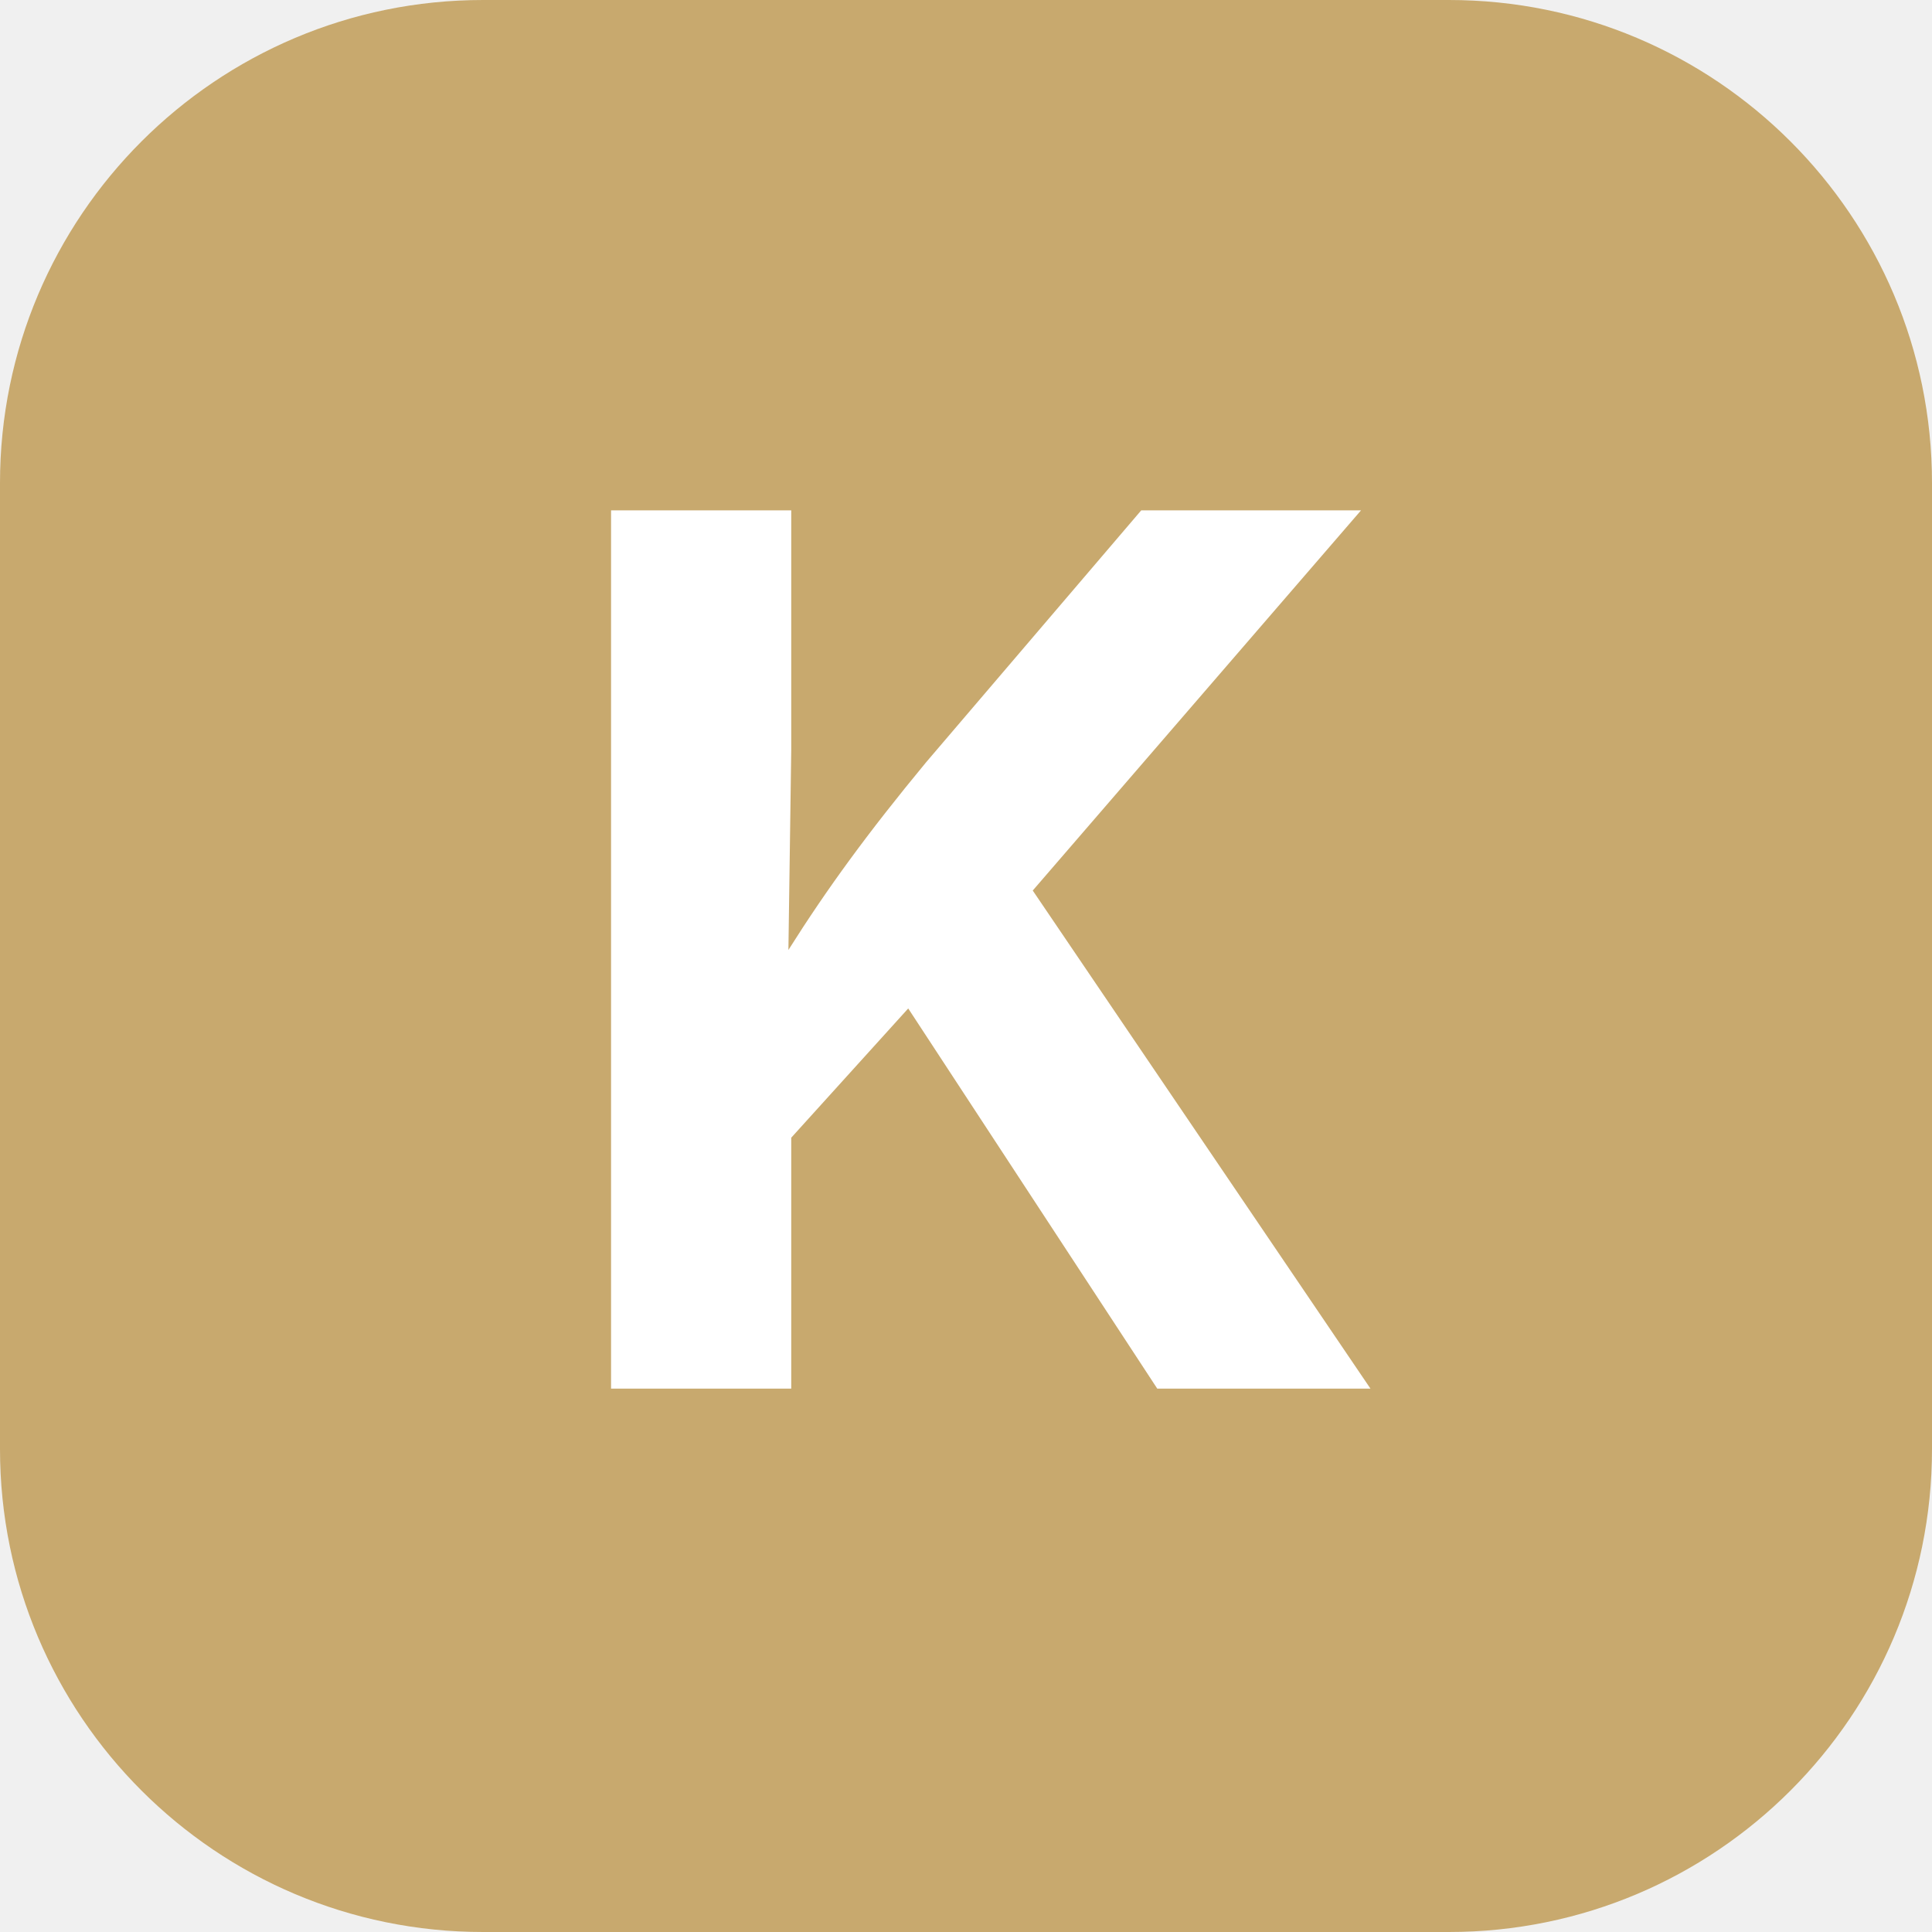
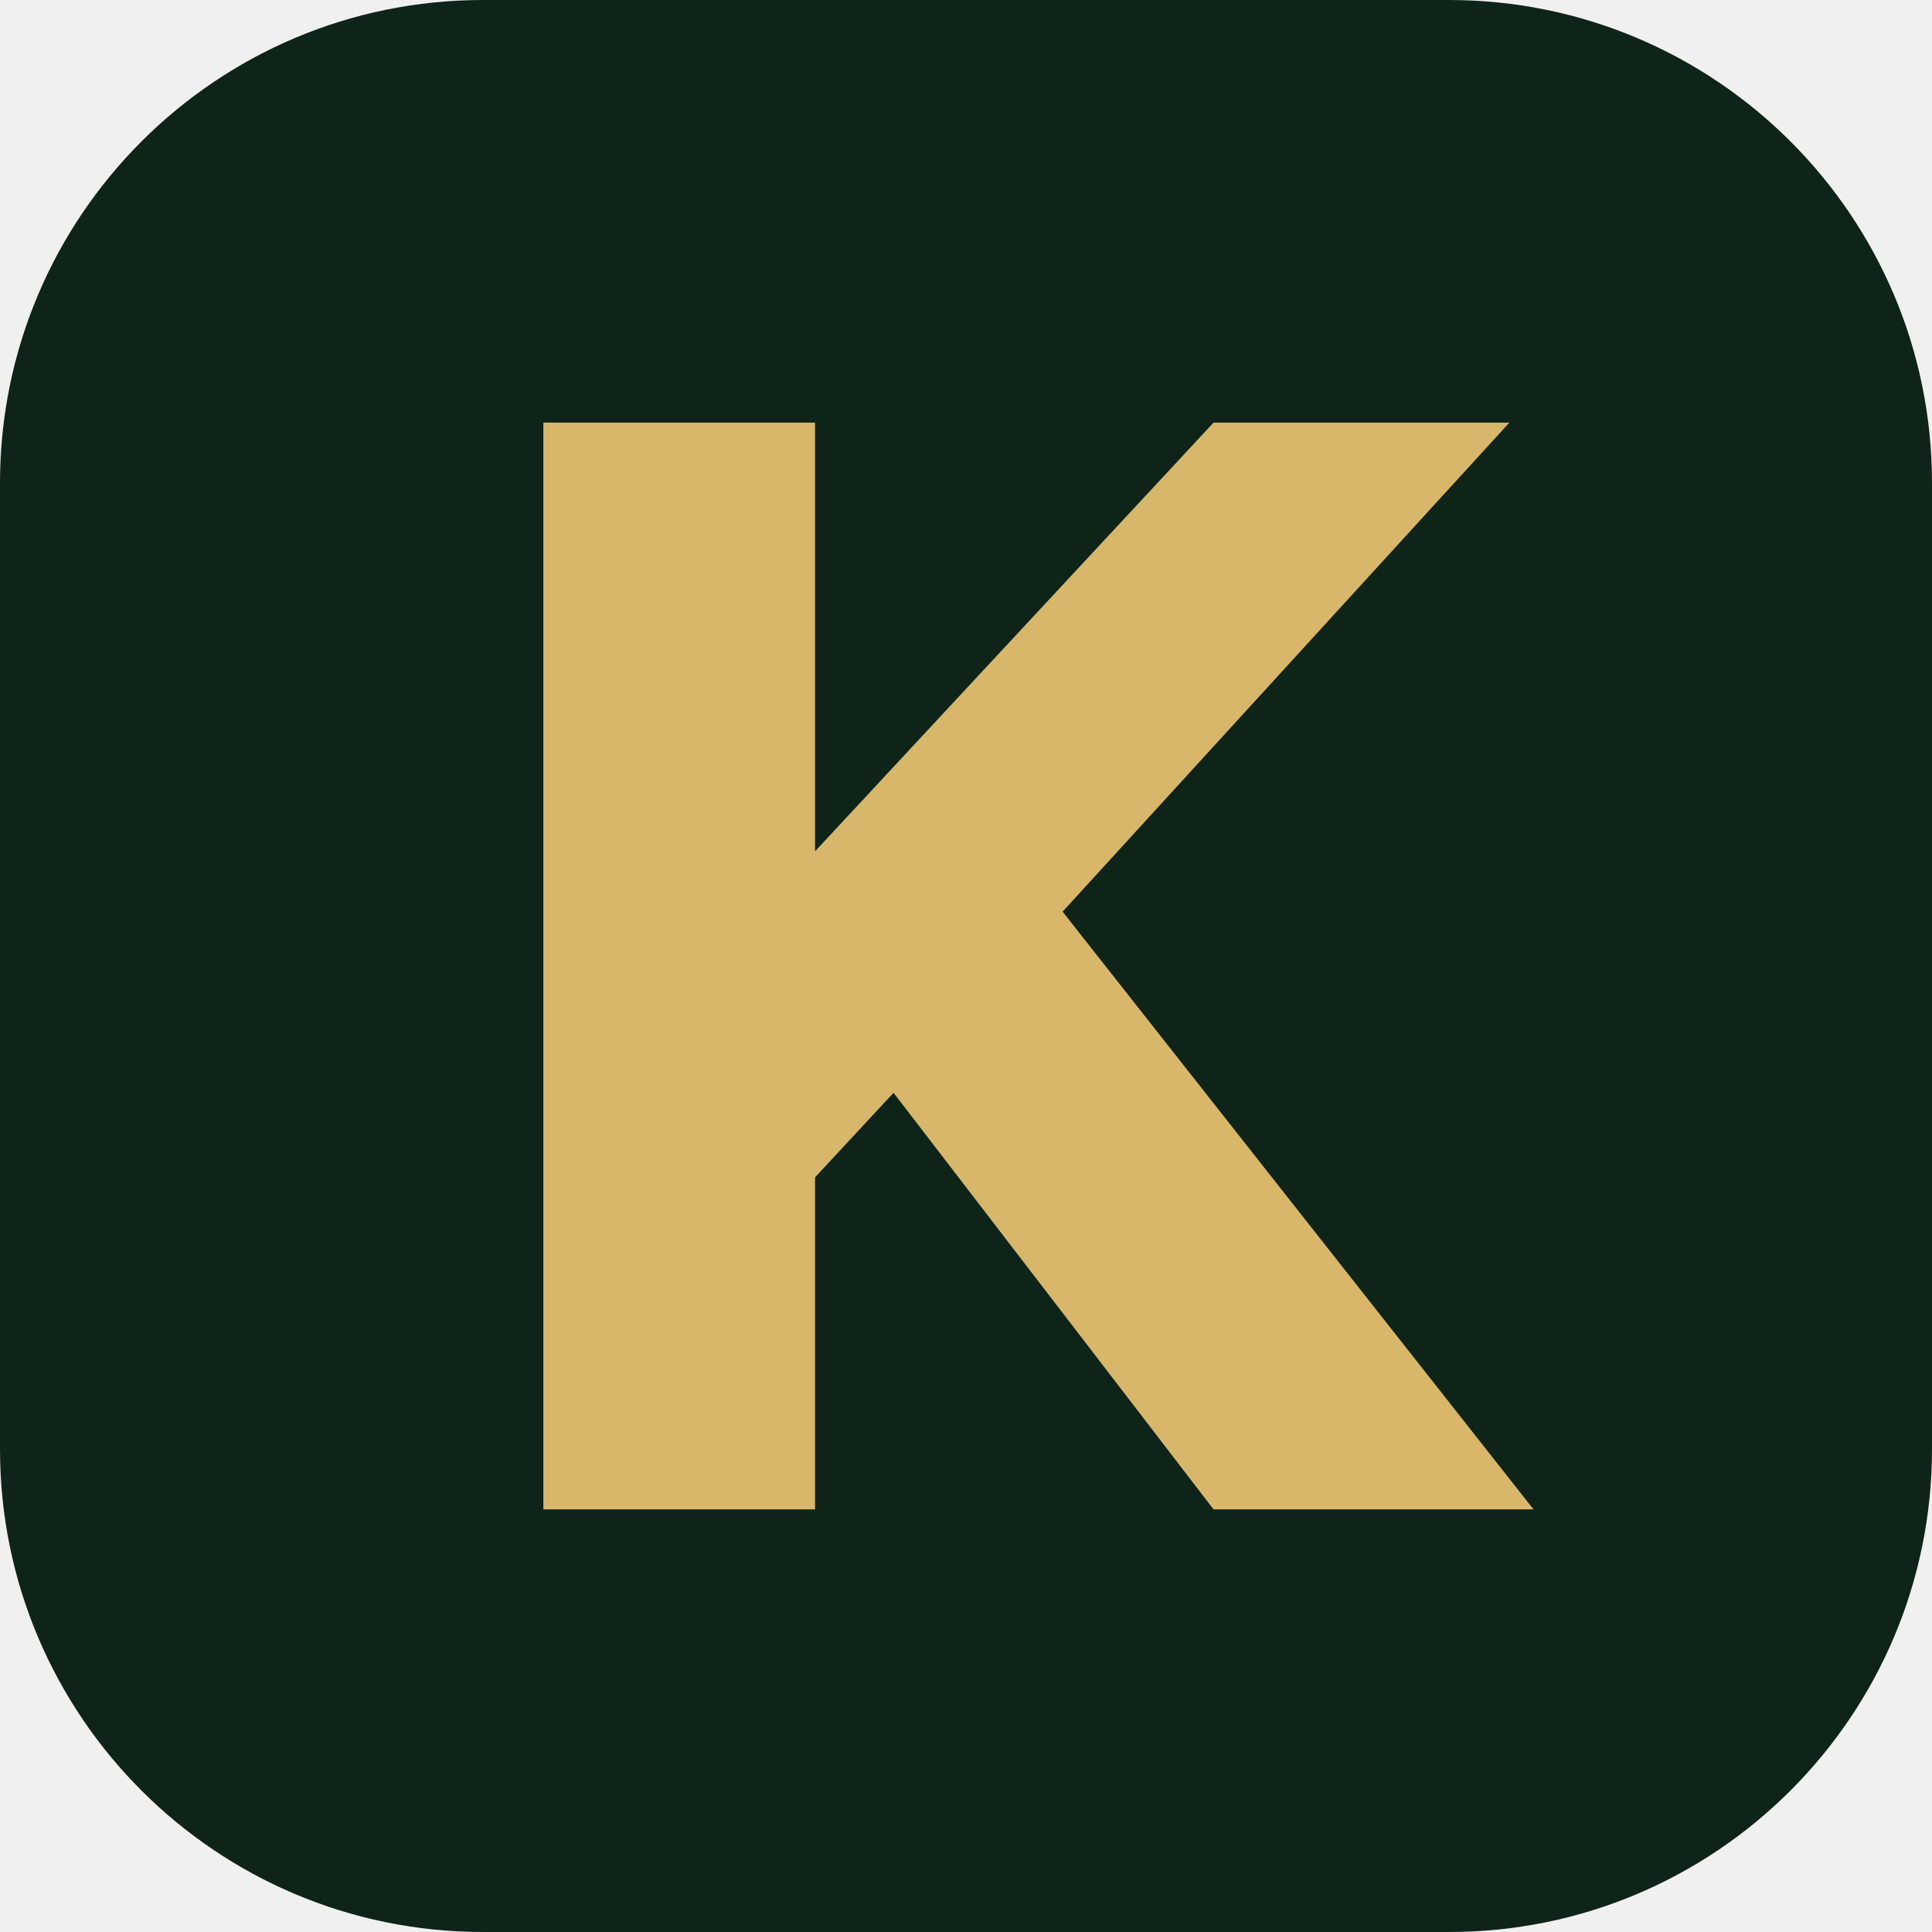
<svg xmlns="http://www.w3.org/2000/svg" viewBox="0 0 32 32">
-   <rect width="32" height="32" rx="8" fill="#C8A96E" />
-   <text x="16" y="23" font-size="20" font-weight="700" fill="white" text-anchor="middle" font-family="Inter, Arial, sans-serif">K</text>
+   <rect width="32" height="32" rx="8" fill="#0F2419" />
+   <path d="M9 7h4.5v7.1L20.1 7H25l-7.4 8.1L25.4 25h-5.3l-5.3-6.9-1.3 1.4V25H9V7Z" fill="#D8B76A" />
</svg>
